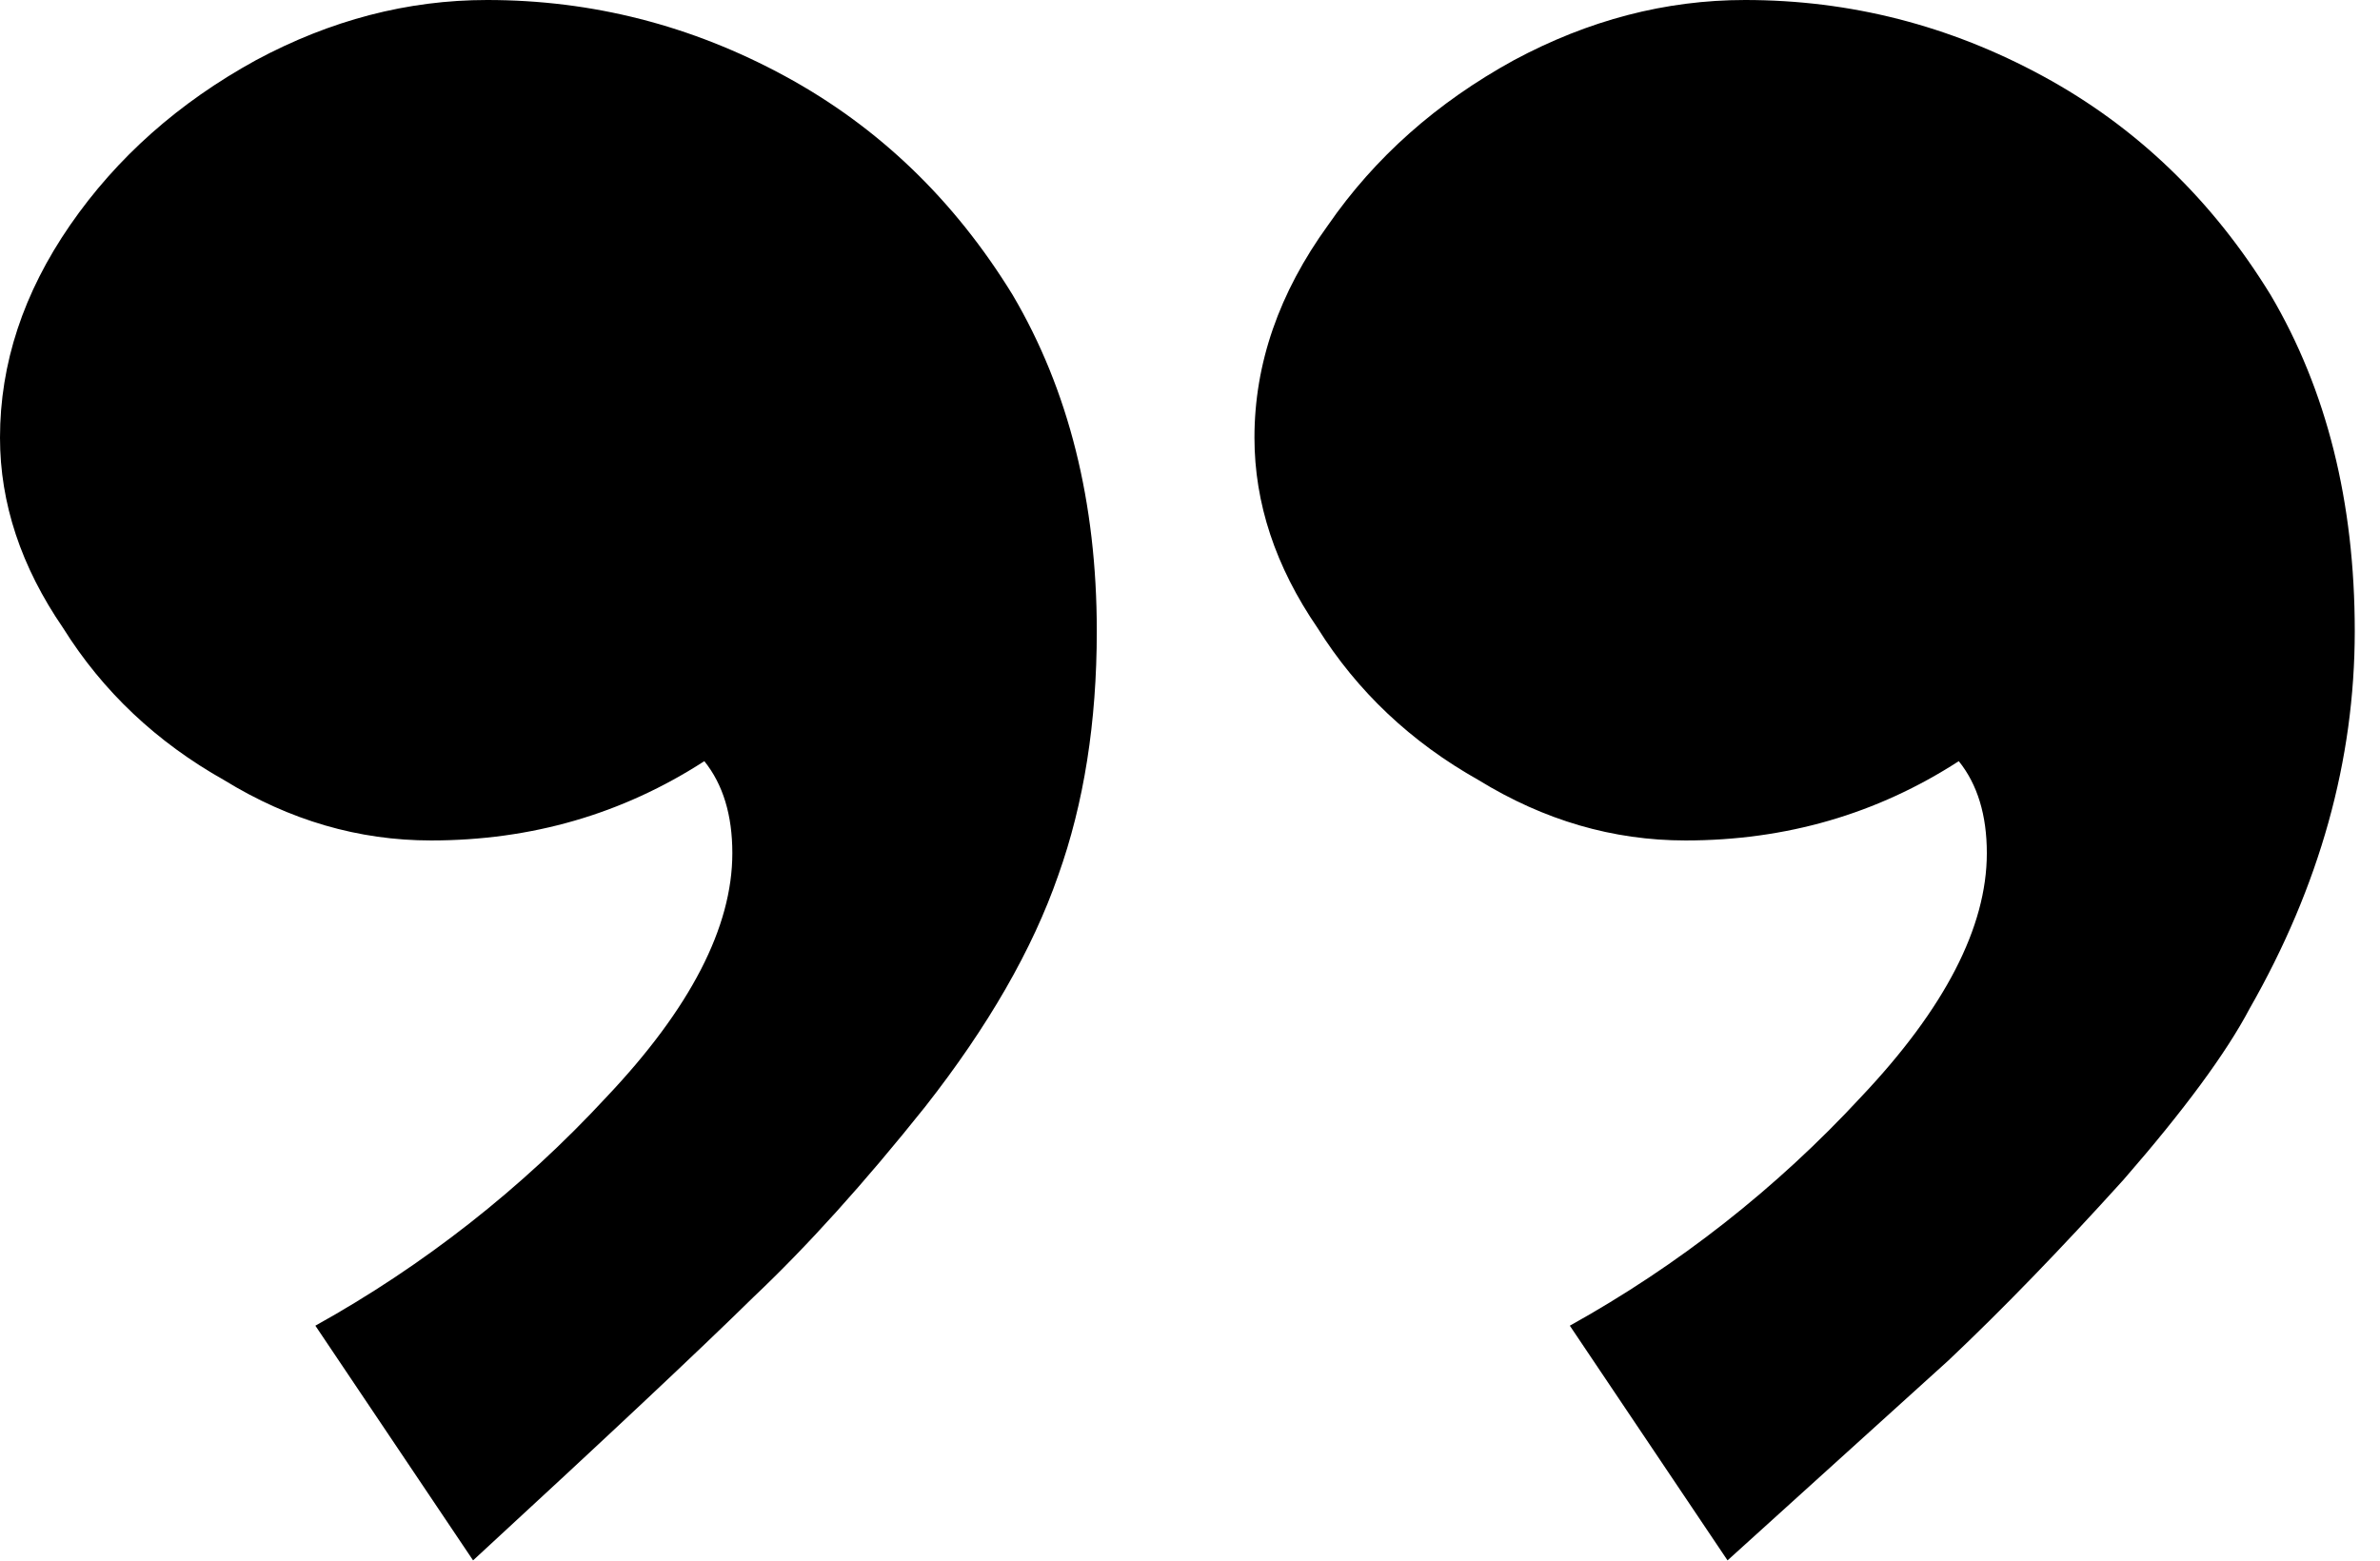
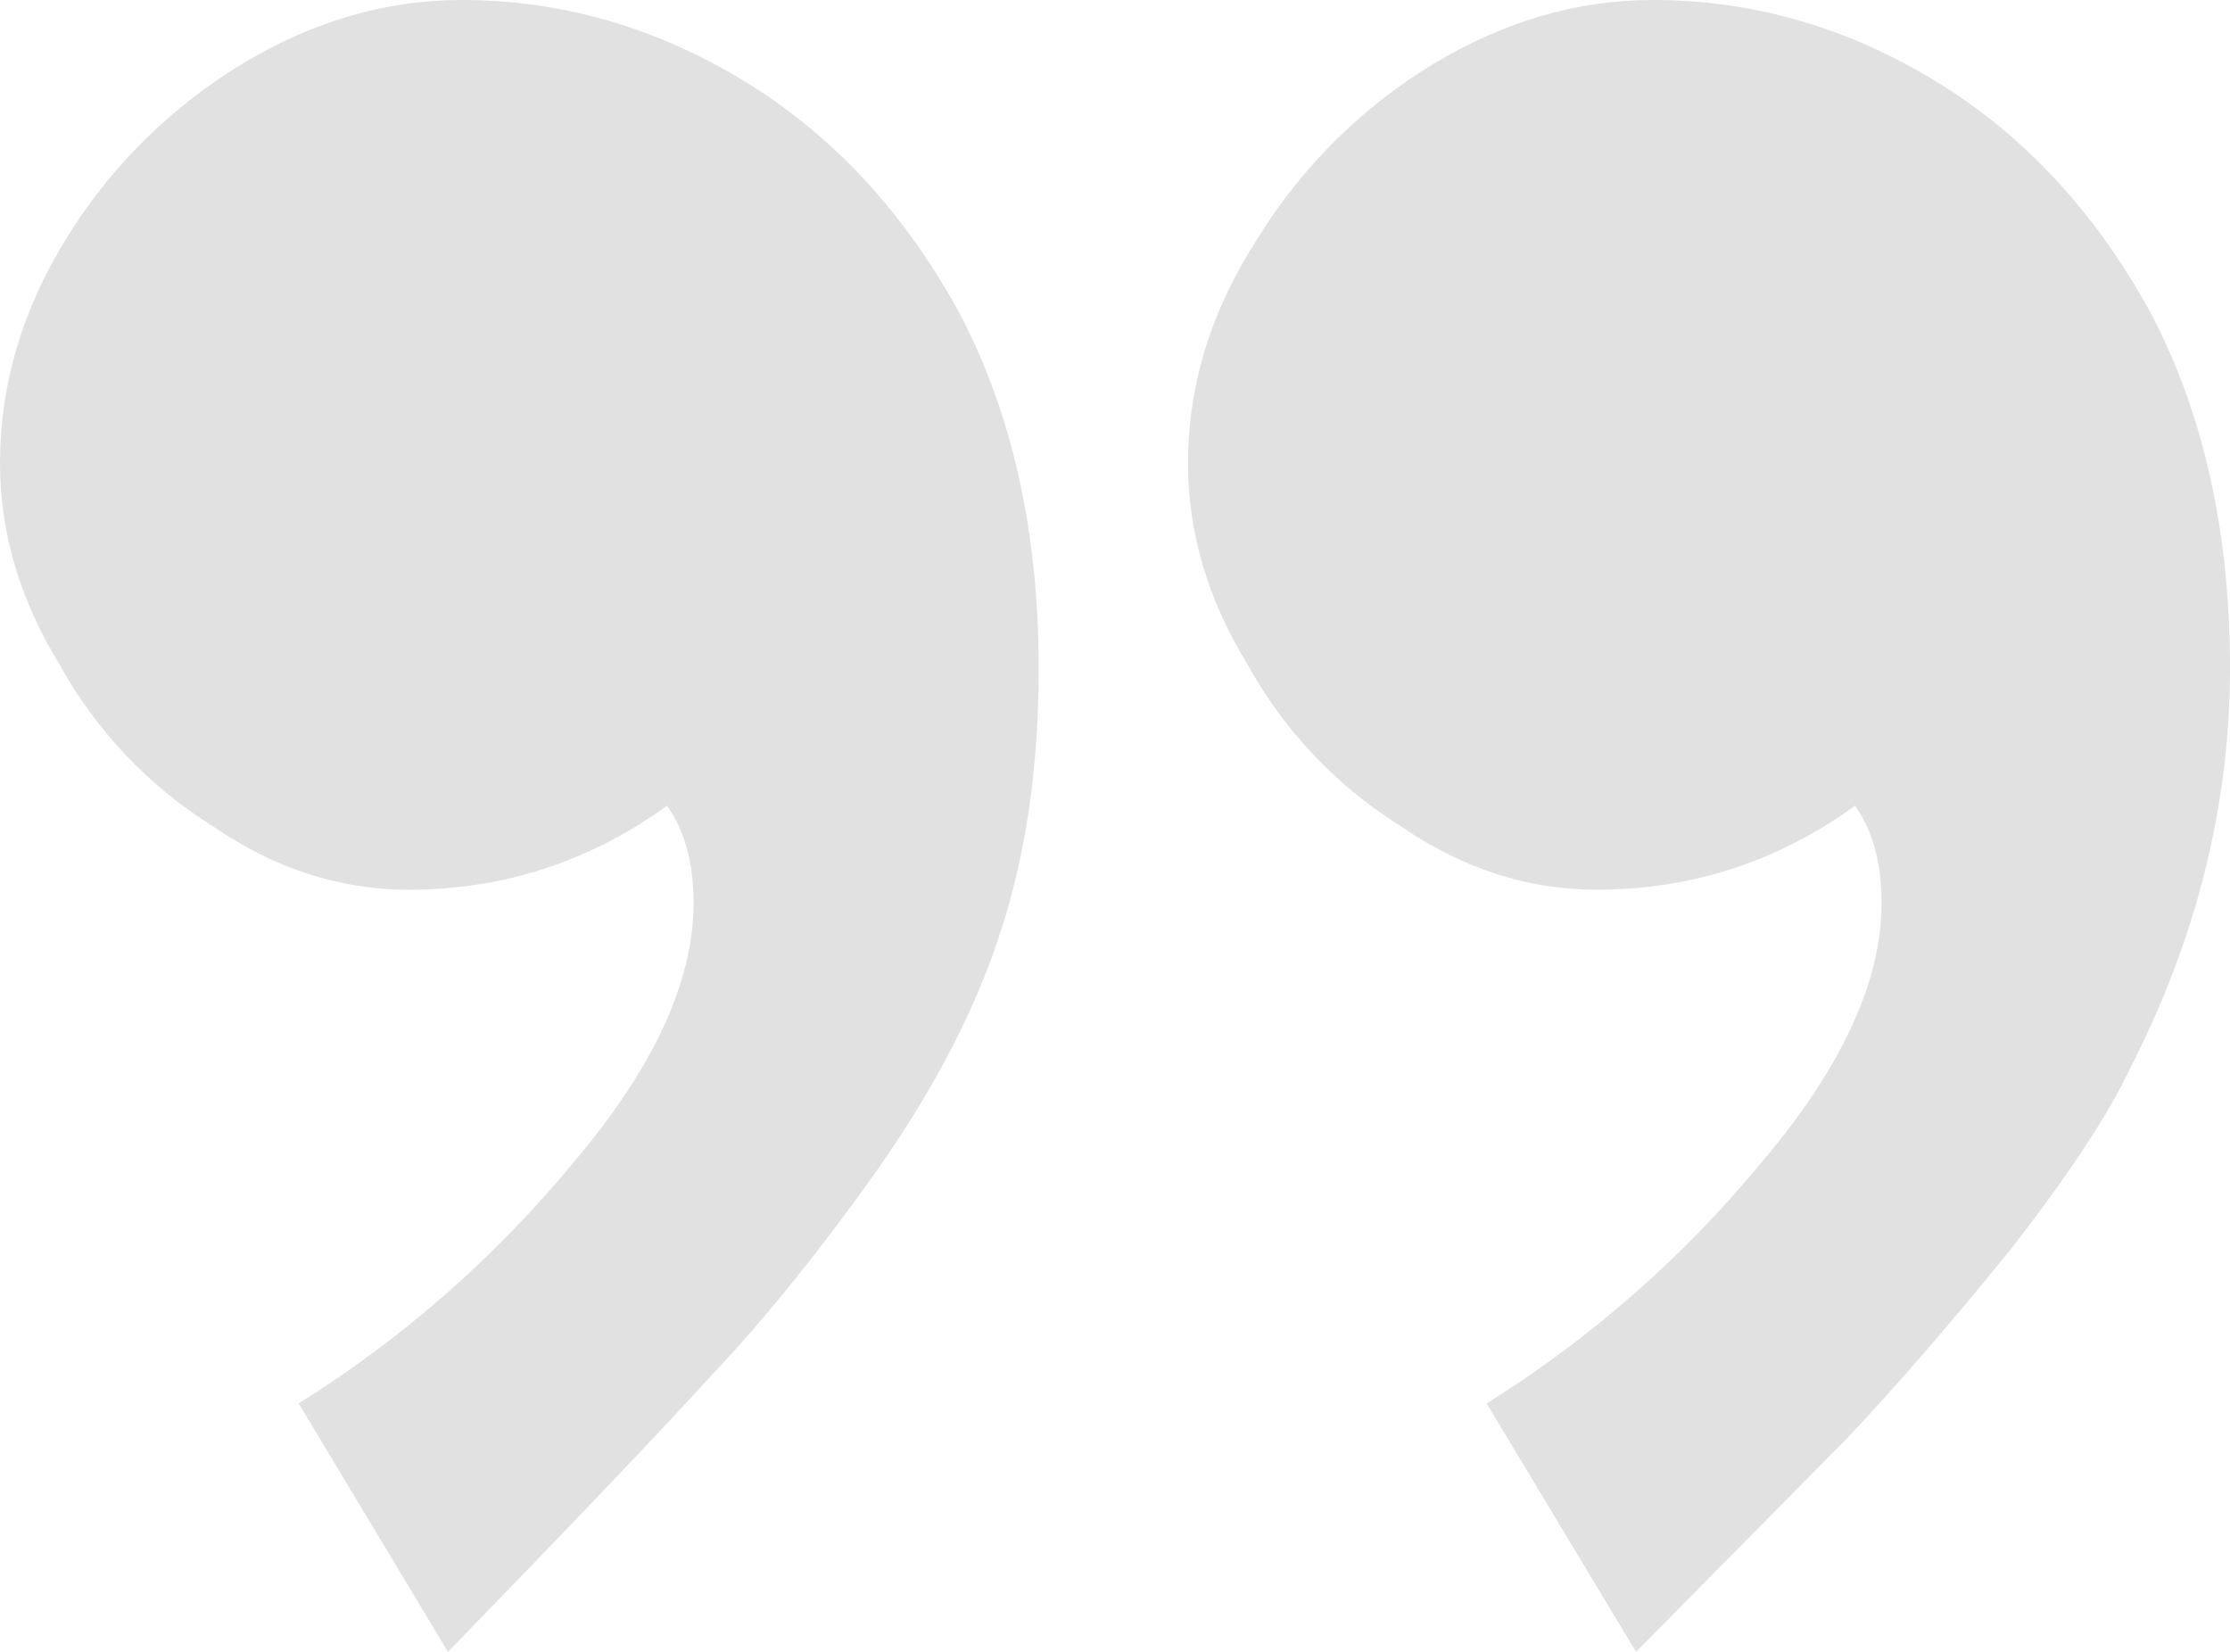
- <svg xmlns="http://www.w3.org/2000/svg" width="61" height="40">
-   <path d="M44.726 0c2.694 0 5.239.65 7.634 1.951 2.395 1.301 4.34 3.171 5.837 5.61 1.438 2.439 2.156 5.312 2.156 8.618s-.898 6.531-2.694 9.675c-.6 1.138-1.677 2.601-3.234 4.39-1.616 1.788-3.113 3.333-4.49 4.634L44.277 40l-4.042-6.016a30.026 30.026 0 0 0 7.455-5.854c2.155-2.276 3.233-4.363 3.233-6.26 0-.976-.24-1.762-.719-2.358-2.095 1.355-4.43 2.033-7.005 2.033-1.856 0-3.622-.515-5.299-1.545-1.736-.976-3.113-2.276-4.131-3.902-1.078-1.572-1.617-3.198-1.617-4.878 0-1.898.629-3.713 1.886-5.448 1.198-1.734 2.785-3.143 4.76-4.227C40.714.515 42.69 0 44.726 0ZM12.484 0c2.694 0 5.239.65 7.634 1.951 2.395 1.301 4.34 3.17 5.837 5.61 1.437 2.439 2.156 5.312 2.156 8.618 0 2.33-.33 4.417-.988 6.26-.659 1.897-1.796 3.875-3.413 5.935-1.557 1.951-3.024 3.577-4.4 4.878-1.378 1.355-3.773 3.604-7.185 6.748l-4.042-6.016a30.026 30.026 0 0 0 7.454-5.854c2.156-2.276 3.233-4.363 3.233-6.26 0-.976-.239-1.762-.718-2.358-2.096 1.355-4.43 2.033-7.005 2.033-1.856 0-3.623-.515-5.3-1.545-1.735-.976-3.113-2.276-4.13-3.902C.539 14.526 0 12.9 0 11.22c0-1.898.599-3.713 1.796-5.448C2.994 4.038 4.58 2.63 6.556 1.545 8.472.515 10.448 0 12.484 0Z" />
+ <svg xmlns="http://www.w3.org/2000/svg" width="54" height="40" fill="none">
+   <path d="M40.018 0c2.41 0 4.687.65 6.83 1.951 2.143 1.301 3.884 3.171 5.223 5.61C53.357 10 54 12.873 54 16.179s-.804 6.531-2.41 9.675c-.536 1.138-1.5 2.601-2.894 4.39-1.446 1.788-2.785 3.333-4.017 4.634L39.616 40 36 33.984a27.548 27.548 0 0 0 6.67-5.854c1.928-2.276 2.892-4.363 2.892-6.26 0-.976-.214-1.762-.642-2.358-1.875 1.355-3.965 2.033-6.268 2.033-1.66 0-3.241-.515-4.741-1.545a10.708 10.708 0 0 1-3.697-3.902c-.964-1.572-1.446-3.198-1.446-4.878 0-1.898.562-3.713 1.687-5.448a12.784 12.784 0 0 1 4.26-4.227C36.428.515 38.195 0 40.017 0ZM11.17 0c2.41 0 4.687.65 6.83 1.951 2.143 1.301 3.884 3.17 5.223 5.61 1.286 2.439 1.929 5.312 1.929 8.618 0 2.33-.295 4.417-.884 6.26-.59 1.897-1.607 3.875-3.054 5.935-1.393 1.951-2.705 3.577-3.937 4.878-1.232 1.355-3.375 3.604-6.429 6.748l-3.616-6.016a27.551 27.551 0 0 0 6.67-5.854c1.928-2.276 2.893-4.363 2.893-6.26 0-.976-.215-1.762-.643-2.358-1.875 1.355-3.965 2.033-6.268 2.033-1.66 0-3.241-.515-4.741-1.545a10.708 10.708 0 0 1-3.697-3.902C.482 14.526 0 12.9 0 11.22c0-1.898.536-3.713 1.607-5.448a12.784 12.784 0 0 1 4.26-4.227C7.58.515 9.347 0 11.17 0Z" fill="#E1E1E1" />
</svg>
